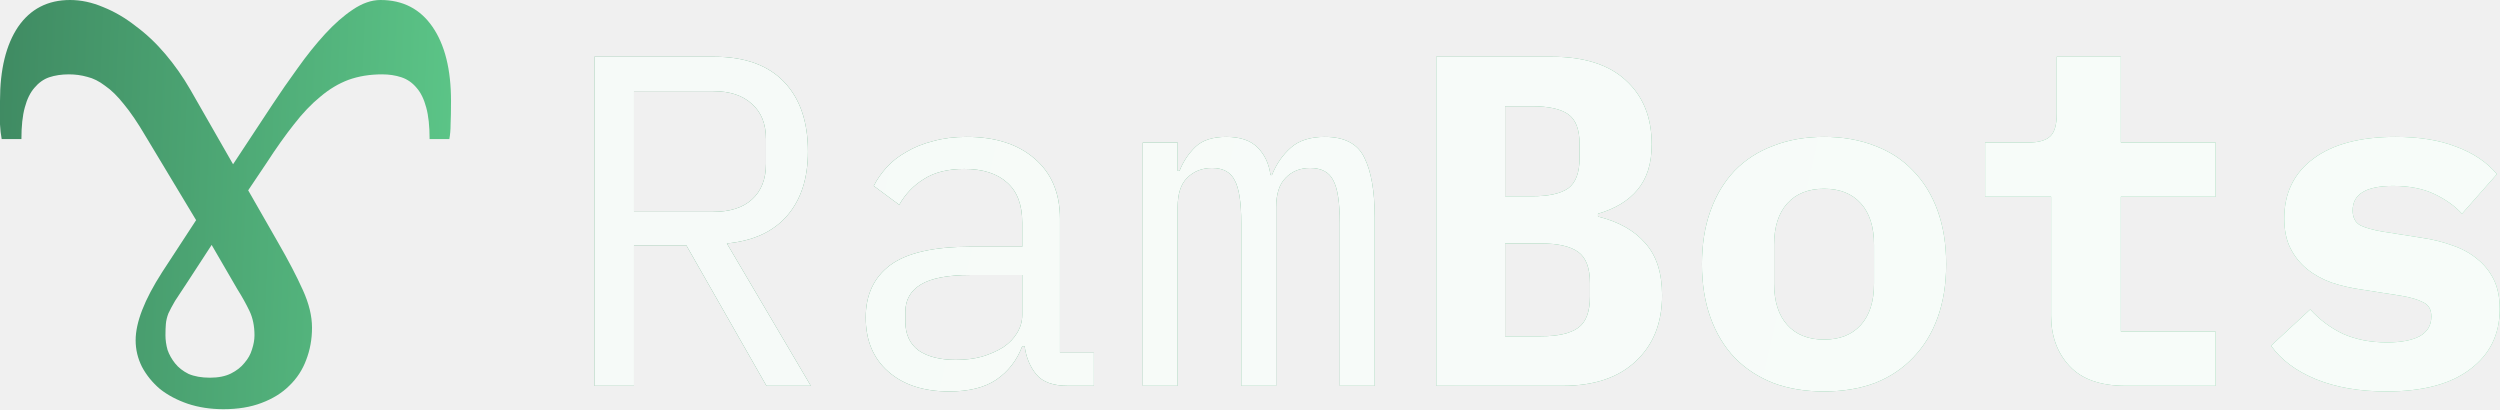
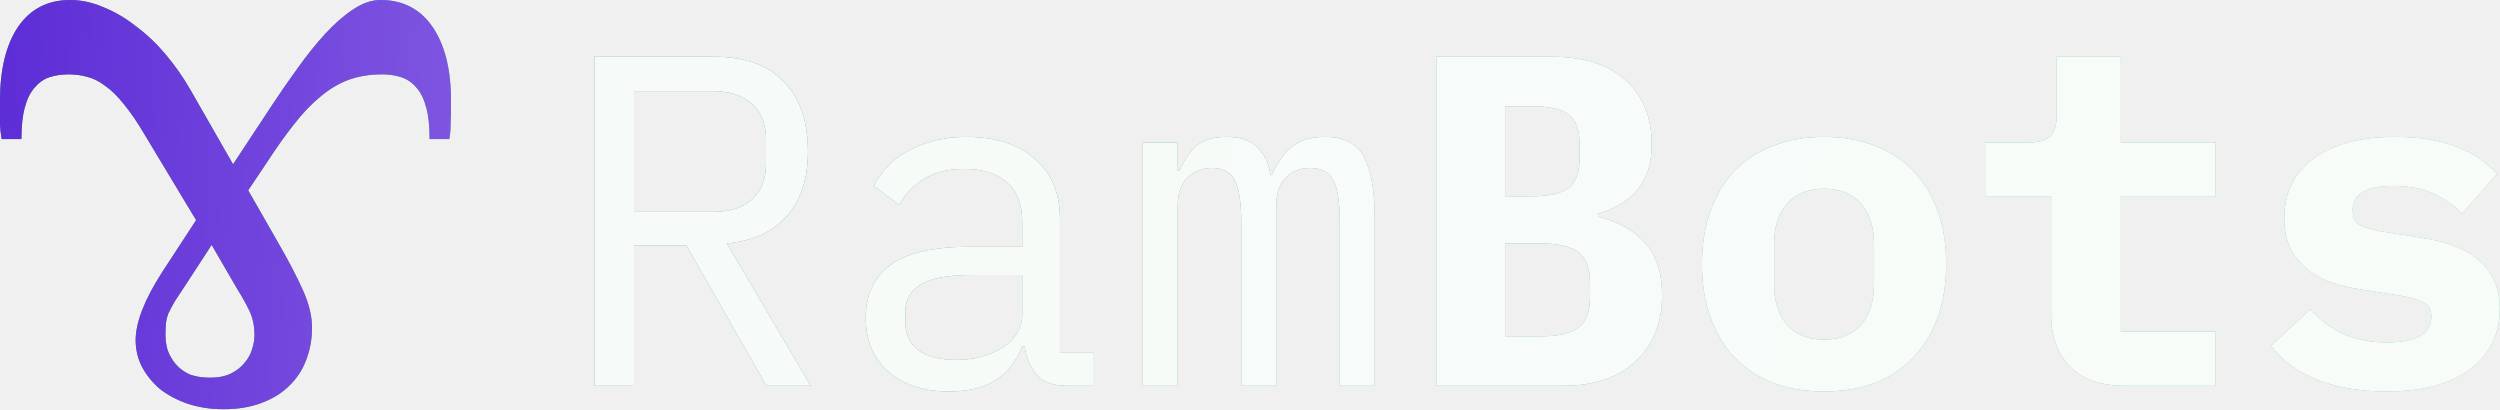
<svg xmlns="http://www.w3.org/2000/svg" width="837" height="137" viewBox="0 0 837 137" fill="none">
-   <path d="M212.258 129.167H199V19H239.09C249.296 19 257.082 21.788 262.449 27.365C267.815 32.942 270.498 40.728 270.498 50.724C270.498 59.668 268.183 66.823 263.554 72.19C258.924 77.556 252.19 80.66 243.351 81.502L271.445 129.167H256.609L229.777 82.133H212.258V129.167ZM238.774 70.927C244.351 70.927 248.665 69.559 251.716 66.823C254.873 63.982 256.451 59.984 256.451 54.828V46.621C256.451 41.465 254.873 37.519 251.716 34.783C248.665 31.942 244.351 30.522 238.774 30.522H212.258V70.927H238.774Z" fill="url(#paint0_linear_617_9)" />
+   <path d="M212.258 129.167H199V19H239.09C249.296 19 257.082 21.788 262.449 27.365C267.815 32.942 270.498 40.728 270.498 50.724C270.498 59.668 268.183 66.823 263.554 72.19C258.924 77.556 252.19 80.66 243.351 81.502L271.445 129.167H256.609L229.777 82.133H212.258V129.167ZM238.774 70.927C244.351 70.927 248.665 69.559 251.716 66.823C254.873 63.982 256.451 59.984 256.451 54.828V46.621C256.451 41.465 254.873 37.519 251.716 34.783C248.665 31.942 244.351 30.522 238.774 30.522H212.258V70.927H238.774Z" fill="url(#paint0_linear_623_11)" />
  <path d="M212.258 129.167H199V19H239.09C249.296 19 257.082 21.788 262.449 27.365C267.815 32.942 270.498 40.728 270.498 50.724C270.498 59.668 268.183 66.823 263.554 72.19C258.924 77.556 252.19 80.66 243.351 81.502L271.445 129.167H256.609L229.777 82.133H212.258V129.167ZM238.774 70.927C244.351 70.927 248.665 69.559 251.716 66.823C254.873 63.982 256.451 59.984 256.451 54.828V46.621C256.451 41.465 254.873 37.519 251.716 34.783C248.665 31.942 244.351 30.522 238.774 30.522H212.258V70.927H238.774Z" fill="white" fill-opacity="0.95" />
-   <path d="M357.56 129.167C352.615 129.167 349.09 127.905 346.985 125.379C344.881 122.854 343.566 119.697 343.04 115.909H342.25C340.462 120.644 337.568 124.38 333.57 127.115C329.676 129.746 324.415 131.061 317.786 131.061C309.263 131.061 302.477 128.852 297.426 124.432C292.375 120.013 289.85 113.963 289.85 106.282C289.85 98.706 292.586 92.866 298.057 88.762C303.634 84.658 312.578 82.607 324.889 82.607H342.25V74.557C342.25 68.559 340.567 64.088 337.2 61.141C333.833 58.09 329.045 56.564 322.837 56.564C317.366 56.564 312.894 57.669 309.421 59.879C305.949 61.983 303.161 64.877 301.056 68.559L292.533 62.246C293.585 60.142 295.006 58.09 296.795 56.091C298.583 54.092 300.793 52.355 303.424 50.882C306.054 49.304 309.053 48.094 312.42 47.252C315.787 46.305 319.523 45.832 323.626 45.832C333.201 45.832 340.777 48.252 346.354 53.092C352.036 57.932 354.877 64.666 354.877 73.294V118.119H366.241V129.167H357.56ZM319.996 120.486C323.258 120.486 326.204 120.118 328.835 119.382C331.57 118.54 333.938 117.488 335.937 116.225C337.936 114.857 339.462 113.279 340.514 111.49C341.672 109.596 342.25 107.597 342.25 105.492V92.077H324.889C317.313 92.077 311.789 93.129 308.316 95.233C304.844 97.338 303.108 100.389 303.108 104.388V107.702C303.108 111.911 304.581 115.12 307.527 117.33C310.579 119.434 314.735 120.486 319.996 120.486Z" fill="url(#paint1_linear_617_9)" />
+   <path d="M357.56 129.167C352.615 129.167 349.09 127.905 346.985 125.379C344.881 122.854 343.566 119.697 343.04 115.909H342.25C340.462 120.644 337.568 124.38 333.57 127.115C329.676 129.746 324.415 131.061 317.786 131.061C309.263 131.061 302.477 128.852 297.426 124.432C292.375 120.013 289.85 113.963 289.85 106.282C289.85 98.706 292.586 92.866 298.057 88.762C303.634 84.658 312.578 82.607 324.889 82.607H342.25V74.557C342.25 68.559 340.567 64.088 337.2 61.141C333.833 58.09 329.045 56.564 322.837 56.564C317.366 56.564 312.894 57.669 309.421 59.879C305.949 61.983 303.161 64.877 301.056 68.559L292.533 62.246C293.585 60.142 295.006 58.09 296.795 56.091C298.583 54.092 300.793 52.355 303.424 50.882C306.054 49.304 309.053 48.094 312.42 47.252C315.787 46.305 319.523 45.832 323.626 45.832C333.201 45.832 340.777 48.252 346.354 53.092C352.036 57.932 354.877 64.666 354.877 73.294V118.119H366.241V129.167H357.56ZM319.996 120.486C323.258 120.486 326.204 120.118 328.835 119.382C331.57 118.54 333.938 117.488 335.937 116.225C337.936 114.857 339.462 113.279 340.514 111.49C341.672 109.596 342.25 107.597 342.25 105.492V92.077H324.889C317.313 92.077 311.789 93.129 308.316 95.233C304.844 97.338 303.108 100.389 303.108 104.388V107.702C303.108 111.911 304.581 115.12 307.527 117.33C310.579 119.434 314.735 120.486 319.996 120.486Z" fill="url(#paint1_linear_623_11)" />
  <path d="M357.56 129.167C352.615 129.167 349.09 127.905 346.985 125.379C344.881 122.854 343.566 119.697 343.04 115.909H342.25C340.462 120.644 337.568 124.38 333.57 127.115C329.676 129.746 324.415 131.061 317.786 131.061C309.263 131.061 302.477 128.852 297.426 124.432C292.375 120.013 289.85 113.963 289.85 106.282C289.85 98.706 292.586 92.866 298.057 88.762C303.634 84.658 312.578 82.607 324.889 82.607H342.25V74.557C342.25 68.559 340.567 64.088 337.2 61.141C333.833 58.09 329.045 56.564 322.837 56.564C317.366 56.564 312.894 57.669 309.421 59.879C305.949 61.983 303.161 64.877 301.056 68.559L292.533 62.246C293.585 60.142 295.006 58.09 296.795 56.091C298.583 54.092 300.793 52.355 303.424 50.882C306.054 49.304 309.053 48.094 312.42 47.252C315.787 46.305 319.523 45.832 323.626 45.832C333.201 45.832 340.777 48.252 346.354 53.092C352.036 57.932 354.877 64.666 354.877 73.294V118.119H366.241V129.167H357.56ZM319.996 120.486C323.258 120.486 326.204 120.118 328.835 119.382C331.57 118.54 333.938 117.488 335.937 116.225C337.936 114.857 339.462 113.279 340.514 111.49C341.672 109.596 342.25 107.597 342.25 105.492V92.077H324.889C317.313 92.077 311.789 93.129 308.316 95.233C304.844 97.338 303.108 100.389 303.108 104.388V107.702C303.108 111.911 304.581 115.12 307.527 117.33C310.579 119.434 314.735 120.486 319.996 120.486Z" fill="white" fill-opacity="0.95" />
-   <path d="M382.594 129.167V47.726H394.274V57.196H394.905C396.168 54.039 397.956 51.356 400.271 49.146C402.586 46.936 406.006 45.832 410.53 45.832C415.265 45.832 418.79 47.042 421.105 49.462C423.42 51.777 424.841 54.828 425.367 58.616H425.84C427.313 54.933 429.418 51.882 432.154 49.462C434.889 47.042 438.677 45.832 443.517 45.832C450.146 45.832 454.566 48.146 456.775 52.776C459.09 57.406 460.248 64.035 460.248 72.663V129.167H448.568V74.715C448.568 67.77 447.832 62.983 446.358 60.352C444.991 57.616 442.413 56.248 438.625 56.248C435.258 56.248 432.522 57.353 430.417 59.563C428.313 61.667 427.261 64.929 427.261 69.349V129.167H415.581V74.715C415.581 67.77 414.845 62.983 413.371 60.352C412.004 57.616 409.478 56.248 405.795 56.248C402.428 56.248 399.64 57.353 397.43 59.563C395.326 61.667 394.274 64.929 394.274 69.349V129.167H382.594Z" fill="url(#paint2_linear_617_9)" />
+   <path d="M382.594 129.167V47.726H394.274V57.196H394.905C396.168 54.039 397.956 51.356 400.271 49.146C402.586 46.936 406.006 45.832 410.53 45.832C415.265 45.832 418.79 47.042 421.105 49.462C423.42 51.777 424.841 54.828 425.367 58.616H425.84C427.313 54.933 429.418 51.882 432.154 49.462C434.889 47.042 438.677 45.832 443.517 45.832C450.146 45.832 454.566 48.146 456.775 52.776C459.09 57.406 460.248 64.035 460.248 72.663V129.167H448.568V74.715C448.568 67.77 447.832 62.983 446.358 60.352C444.991 57.616 442.413 56.248 438.625 56.248C435.258 56.248 432.522 57.353 430.417 59.563C428.313 61.667 427.261 64.929 427.261 69.349V129.167H415.581V74.715C415.581 67.77 414.845 62.983 413.371 60.352C412.004 57.616 409.478 56.248 405.795 56.248C402.428 56.248 399.64 57.353 397.43 59.563C395.326 61.667 394.274 64.929 394.274 69.349V129.167H382.594Z" fill="url(#paint2_linear_623_11)" />
  <path d="M382.594 129.167V47.726H394.274V57.196H394.905C396.168 54.039 397.956 51.356 400.271 49.146C402.586 46.936 406.006 45.832 410.53 45.832C415.265 45.832 418.79 47.042 421.105 49.462C423.42 51.777 424.841 54.828 425.367 58.616H425.84C427.313 54.933 429.418 51.882 432.154 49.462C434.889 47.042 438.677 45.832 443.517 45.832C450.146 45.832 454.566 48.146 456.775 52.776C459.09 57.406 460.248 64.035 460.248 72.663V129.167H448.568V74.715C448.568 67.77 447.832 62.983 446.358 60.352C444.991 57.616 442.413 56.248 438.625 56.248C435.258 56.248 432.522 57.353 430.417 59.563C428.313 61.667 427.261 64.929 427.261 69.349V129.167H415.581V74.715C415.581 67.77 414.845 62.983 413.371 60.352C412.004 57.616 409.478 56.248 405.795 56.248C402.428 56.248 399.64 57.353 397.43 59.563C395.326 61.667 394.274 64.929 394.274 69.349V129.167H382.594Z" fill="white" fill-opacity="0.95" />
-   <path d="M480.862 19H519.531C530.369 19 538.629 21.631 544.311 26.892C550.098 32.153 552.992 39.308 552.992 48.357C552.992 54.67 551.413 59.721 548.257 63.509C545.205 67.192 540.786 69.875 534.999 71.558V72.505C541.838 74.189 547.099 77.135 550.782 81.344C554.57 85.553 556.464 91.393 556.464 98.863C556.464 108.123 553.518 115.488 547.625 120.96C541.838 126.431 533.684 129.167 523.161 129.167H480.862V19ZM515.901 112.595C521.583 112.595 525.739 111.648 528.37 109.754C531 107.86 532.316 104.388 532.316 99.337V94.76C532.316 89.709 531 86.237 528.37 84.343C525.739 82.449 521.583 81.502 515.901 81.502H503.906V112.595H515.901ZM512.902 65.719C518.479 65.719 522.53 64.824 525.055 63.035C527.581 61.141 528.843 57.774 528.843 52.934V48.199C528.843 43.359 527.581 40.044 525.055 38.256C522.53 36.467 518.479 35.572 512.902 35.572H503.906V65.719H512.902Z" fill="url(#paint3_linear_617_9)" />
+   <path d="M480.862 19H519.531C530.369 19 538.629 21.631 544.311 26.892C550.098 32.153 552.992 39.308 552.992 48.357C552.992 54.67 551.413 59.721 548.257 63.509C545.205 67.192 540.786 69.875 534.999 71.558V72.505C541.838 74.189 547.099 77.135 550.782 81.344C554.57 85.553 556.464 91.393 556.464 98.863C556.464 108.123 553.518 115.488 547.625 120.96C541.838 126.431 533.684 129.167 523.161 129.167H480.862V19ZM515.901 112.595C521.583 112.595 525.739 111.648 528.37 109.754C531 107.86 532.316 104.388 532.316 99.337V94.76C532.316 89.709 531 86.237 528.37 84.343C525.739 82.449 521.583 81.502 515.901 81.502H503.906V112.595H515.901ZM512.902 65.719C518.479 65.719 522.53 64.824 525.055 63.035C527.581 61.141 528.843 57.774 528.843 52.934V48.199C528.843 43.359 527.581 40.044 525.055 38.256C522.53 36.467 518.479 35.572 512.902 35.572H503.906V65.719H512.902Z" fill="url(#paint3_linear_623_11)" />
  <path d="M480.862 19H519.531C530.369 19 538.629 21.631 544.311 26.892C550.098 32.153 552.992 39.308 552.992 48.357C552.992 54.67 551.413 59.721 548.257 63.509C545.205 67.192 540.786 69.875 534.999 71.558V72.505C541.838 74.189 547.099 77.135 550.782 81.344C554.57 85.553 556.464 91.393 556.464 98.863C556.464 108.123 553.518 115.488 547.625 120.96C541.838 126.431 533.684 129.167 523.161 129.167H480.862V19ZM515.901 112.595C521.583 112.595 525.739 111.648 528.37 109.754C531 107.86 532.316 104.388 532.316 99.337V94.76C532.316 89.709 531 86.237 528.37 84.343C525.739 82.449 521.583 81.502 515.901 81.502H503.906V112.595H515.901ZM512.902 65.719C518.479 65.719 522.53 64.824 525.055 63.035C527.581 61.141 528.843 57.774 528.843 52.934V48.199C528.843 43.359 527.581 40.044 525.055 38.256C522.53 36.467 518.479 35.572 512.902 35.572H503.906V65.719H512.902Z" fill="white" fill-opacity="0.95" />
-   <path d="M610.697 131.061C604.384 131.061 598.702 130.114 593.651 128.22C588.6 126.221 584.286 123.38 580.709 119.697C577.236 116.015 574.553 111.543 572.659 106.282C570.765 101.02 569.818 95.075 569.818 88.446C569.818 81.817 570.765 75.872 572.659 70.611C574.553 65.35 577.236 60.878 580.709 57.196C584.286 53.513 588.6 50.724 593.651 48.83C598.702 46.831 604.384 45.832 610.697 45.832C617.01 45.832 622.692 46.831 627.743 48.83C632.794 50.724 637.055 53.513 640.527 57.196C644.105 60.878 646.841 65.35 648.735 70.611C650.629 75.872 651.576 81.817 651.576 88.446C651.576 95.075 650.629 101.02 648.735 106.282C646.841 111.543 644.105 116.015 640.527 119.697C637.055 123.38 632.794 126.221 627.743 128.22C622.692 130.114 617.01 131.061 610.697 131.061ZM610.697 113.7C615.958 113.7 620.062 112.069 623.008 108.807C625.954 105.545 627.427 100.915 627.427 94.918V81.975C627.427 75.978 625.954 71.348 623.008 68.086C620.062 64.824 615.958 63.193 610.697 63.193C605.436 63.193 601.332 64.824 598.386 68.086C595.44 71.348 593.967 75.978 593.967 81.975V94.918C593.967 100.915 595.44 105.545 598.386 108.807C601.332 112.069 605.436 113.7 610.697 113.7Z" fill="url(#paint4_linear_617_9)" />
+   <path d="M610.697 131.061C604.384 131.061 598.702 130.114 593.651 128.22C588.6 126.221 584.286 123.38 580.709 119.697C577.236 116.015 574.553 111.543 572.659 106.282C570.765 101.02 569.818 95.075 569.818 88.446C569.818 81.817 570.765 75.872 572.659 70.611C574.553 65.35 577.236 60.878 580.709 57.196C584.286 53.513 588.6 50.724 593.651 48.83C598.702 46.831 604.384 45.832 610.697 45.832C617.01 45.832 622.692 46.831 627.743 48.83C632.794 50.724 637.055 53.513 640.527 57.196C644.105 60.878 646.841 65.35 648.735 70.611C650.629 75.872 651.576 81.817 651.576 88.446C651.576 95.075 650.629 101.02 648.735 106.282C646.841 111.543 644.105 116.015 640.527 119.697C637.055 123.38 632.794 126.221 627.743 128.22C622.692 130.114 617.01 131.061 610.697 131.061ZM610.697 113.7C615.958 113.7 620.062 112.069 623.008 108.807C625.954 105.545 627.427 100.915 627.427 94.918V81.975C627.427 75.978 625.954 71.348 623.008 68.086C620.062 64.824 615.958 63.193 610.697 63.193C605.436 63.193 601.332 64.824 598.386 68.086C595.44 71.348 593.967 75.978 593.967 81.975V94.918C593.967 100.915 595.44 105.545 598.386 108.807C601.332 112.069 605.436 113.7 610.697 113.7Z" fill="url(#paint4_linear_623_11)" />
  <path d="M610.697 131.061C604.384 131.061 598.702 130.114 593.651 128.22C588.6 126.221 584.286 123.38 580.709 119.697C577.236 116.015 574.553 111.543 572.659 106.282C570.765 101.02 569.818 95.075 569.818 88.446C569.818 81.817 570.765 75.872 572.659 70.611C574.553 65.35 577.236 60.878 580.709 57.196C584.286 53.513 588.6 50.724 593.651 48.83C598.702 46.831 604.384 45.832 610.697 45.832C617.01 45.832 622.692 46.831 627.743 48.83C632.794 50.724 637.055 53.513 640.527 57.196C644.105 60.878 646.841 65.35 648.735 70.611C650.629 75.872 651.576 81.817 651.576 88.446C651.576 95.075 650.629 101.02 648.735 106.282C646.841 111.543 644.105 116.015 640.527 119.697C637.055 123.38 632.794 126.221 627.743 128.22C622.692 130.114 617.01 131.061 610.697 131.061ZM610.697 113.7C615.958 113.7 620.062 112.069 623.008 108.807C625.954 105.545 627.427 100.915 627.427 94.918V81.975C627.427 75.978 625.954 71.348 623.008 68.086C620.062 64.824 615.958 63.193 610.697 63.193C605.436 63.193 601.332 64.824 598.386 68.086C595.44 71.348 593.967 75.978 593.967 81.975V94.918C593.967 100.915 595.44 105.545 598.386 108.807C601.332 112.069 605.436 113.7 610.697 113.7Z" fill="white" fill-opacity="0.95" />
-   <path d="M711.648 129.167C703.23 129.167 696.97 126.958 692.866 122.538C688.762 118.119 686.711 112.49 686.711 105.65V65.876H664.614V47.726H678.977C682.449 47.726 684.922 47.042 686.395 45.674C687.868 44.306 688.605 41.781 688.605 38.098V19H710.07V47.726H741.794V65.876H710.07V111.017H741.794V129.167H711.648Z" fill="url(#paint5_linear_617_9)" />
+   <path d="M711.648 129.167C703.23 129.167 696.97 126.958 692.866 122.538C688.762 118.119 686.711 112.49 686.711 105.65V65.876H664.614V47.726H678.977C682.449 47.726 684.922 47.042 686.395 45.674C687.868 44.306 688.605 41.781 688.605 38.098V19H710.07V47.726H741.794V65.876H710.07V111.017H741.794V129.167H711.648Z" fill="url(#paint5_linear_623_11)" />
  <path d="M711.648 129.167C703.23 129.167 696.97 126.958 692.866 122.538C688.762 118.119 686.711 112.49 686.711 105.65V65.876H664.614V47.726H678.977C682.449 47.726 684.922 47.042 686.395 45.674C687.868 44.306 688.605 41.781 688.605 38.098V19H710.07V47.726H741.794V65.876H710.07V111.017H741.794V129.167H711.648Z" fill="white" fill-opacity="0.95" />
-   <path d="M799.026 131.061C789.977 131.061 782.085 129.693 775.351 126.958C768.722 124.222 763.724 120.486 760.357 115.751L773.457 103.598C776.614 107.071 780.296 109.806 784.505 111.806C788.819 113.7 793.712 114.647 799.184 114.647C803.814 114.647 807.444 113.963 810.074 112.595C812.705 111.122 814.02 108.912 814.02 105.966C814.02 103.651 813.126 102.073 811.337 101.231C809.548 100.284 807.075 99.547 803.919 99.021L790.819 96.969C787.136 96.443 783.716 95.654 780.56 94.602C777.403 93.445 774.667 91.919 772.352 90.025C770.037 88.131 768.196 85.816 766.828 83.08C765.46 80.344 764.776 77.03 764.776 73.137C764.776 64.614 768.038 57.932 774.562 53.092C781.086 48.252 790.24 45.832 802.025 45.832C810.022 45.832 816.808 46.936 822.385 49.146C828.067 51.251 832.592 54.302 835.959 58.3L824.279 71.558C821.859 68.928 818.755 66.718 814.967 64.929C811.179 63.141 806.602 62.246 801.236 62.246C792.187 62.246 787.662 64.982 787.662 70.454C787.662 72.874 788.556 74.557 790.345 75.504C792.134 76.346 794.607 77.03 797.763 77.556L810.706 79.608C814.388 80.134 817.808 80.976 820.965 82.133C824.121 83.185 826.857 84.658 829.172 86.552C831.592 88.446 833.486 90.761 834.854 93.497C836.222 96.233 836.906 99.547 836.906 103.441C836.906 111.964 833.591 118.698 826.962 123.643C820.439 128.589 811.126 131.061 799.026 131.061Z" fill="url(#paint6_linear_617_9)" />
+   <path d="M799.026 131.061C789.977 131.061 782.085 129.693 775.351 126.958C768.722 124.222 763.724 120.486 760.357 115.751L773.457 103.598C776.614 107.071 780.296 109.806 784.505 111.806C788.819 113.7 793.712 114.647 799.184 114.647C803.814 114.647 807.444 113.963 810.074 112.595C812.705 111.122 814.02 108.912 814.02 105.966C814.02 103.651 813.126 102.073 811.337 101.231C809.548 100.284 807.075 99.547 803.919 99.021L790.819 96.969C787.136 96.443 783.716 95.654 780.56 94.602C777.403 93.445 774.667 91.919 772.352 90.025C770.037 88.131 768.196 85.816 766.828 83.08C765.46 80.344 764.776 77.03 764.776 73.137C764.776 64.614 768.038 57.932 774.562 53.092C781.086 48.252 790.24 45.832 802.025 45.832C810.022 45.832 816.808 46.936 822.385 49.146C828.067 51.251 832.592 54.302 835.959 58.3L824.279 71.558C821.859 68.928 818.755 66.718 814.967 64.929C811.179 63.141 806.602 62.246 801.236 62.246C792.187 62.246 787.662 64.982 787.662 70.454C787.662 72.874 788.556 74.557 790.345 75.504C792.134 76.346 794.607 77.03 797.763 77.556L810.706 79.608C814.388 80.134 817.808 80.976 820.965 82.133C824.121 83.185 826.857 84.658 829.172 86.552C831.592 88.446 833.486 90.761 834.854 93.497C836.222 96.233 836.906 99.547 836.906 103.441C836.906 111.964 833.591 118.698 826.962 123.643C820.439 128.589 811.126 131.061 799.026 131.061Z" fill="url(#paint6_linear_623_11)" />
  <path d="M799.026 131.061C789.977 131.061 782.085 129.693 775.351 126.958C768.722 124.222 763.724 120.486 760.357 115.751L773.457 103.598C776.614 107.071 780.296 109.806 784.505 111.806C788.819 113.7 793.712 114.647 799.184 114.647C803.814 114.647 807.444 113.963 810.074 112.595C812.705 111.122 814.02 108.912 814.02 105.966C814.02 103.651 813.126 102.073 811.337 101.231C809.548 100.284 807.075 99.547 803.919 99.021L790.819 96.969C787.136 96.443 783.716 95.654 780.56 94.602C777.403 93.445 774.667 91.919 772.352 90.025C770.037 88.131 768.196 85.816 766.828 83.08C765.46 80.344 764.776 77.03 764.776 73.137C764.776 64.614 768.038 57.932 774.562 53.092C781.086 48.252 790.24 45.832 802.025 45.832C810.022 45.832 816.808 46.936 822.385 49.146C828.067 51.251 832.592 54.302 835.959 58.3L824.279 71.558C821.859 68.928 818.755 66.718 814.967 64.929C811.179 63.141 806.602 62.246 801.236 62.246C792.187 62.246 787.662 64.982 787.662 70.454C787.662 72.874 788.556 74.557 790.345 75.504C792.134 76.346 794.607 77.03 797.763 77.556L810.706 79.608C814.388 80.134 817.808 80.976 820.965 82.133C824.121 83.185 826.857 84.658 829.172 86.552C831.592 88.446 833.486 90.761 834.854 93.497C836.222 96.233 836.906 99.547 836.906 103.441C836.906 111.964 833.591 118.698 826.962 123.643C820.439 128.589 811.126 131.061 799.026 131.061Z" fill="white" fill-opacity="0.95" />
-   <path d="M85.201 112.244C85.201 109.15 84.639 106.431 83.514 104.086C82.389 101.742 81.03 99.304 79.437 96.772L70.86 82.003L62.706 94.522C61.019 97.053 59.66 99.116 58.629 100.71C57.691 102.305 56.941 103.711 56.379 104.93C55.91 106.149 55.629 107.321 55.535 108.447C55.442 109.478 55.395 110.744 55.395 112.244C55.395 113.838 55.629 115.48 56.098 117.167C56.66 118.762 57.504 120.262 58.629 121.668C59.753 123.075 61.253 124.247 63.128 125.185C65.096 126.029 67.486 126.451 70.298 126.451C73.11 126.451 75.453 125.982 77.328 125.044C79.202 124.106 80.702 122.934 81.827 121.528C83.045 120.121 83.889 118.621 84.358 117.027C84.92 115.339 85.201 113.745 85.201 112.244ZM151 33.758C151 37.134 150.953 39.759 150.859 41.635C150.859 43.416 150.719 45.057 150.438 46.557H143.83C143.829 42.244 143.455 38.728 142.705 36.008C141.955 33.195 140.877 30.991 139.471 29.397C138.065 27.709 136.378 26.537 134.41 25.881C132.441 25.225 130.285 24.896 127.942 24.896C123.818 24.896 120.069 25.506 116.695 26.725C113.414 27.944 110.274 29.819 107.275 32.351C104.275 34.789 101.323 37.884 98.417 41.635C95.511 45.292 92.418 49.652 89.138 54.716L83.092 63.718L93.075 81.159C96.542 87.161 99.308 92.459 101.37 97.053C103.432 101.554 104.463 105.774 104.463 109.713C104.463 113.557 103.807 117.167 102.494 120.543C101.276 123.825 99.401 126.685 96.871 129.123C94.433 131.561 91.34 133.484 87.591 134.89C83.936 136.297 79.671 137 74.797 137C70.485 137 66.502 136.391 62.846 135.171C59.285 133.952 56.191 132.311 53.567 130.248C51.036 128.092 49.021 125.607 47.521 122.794C46.115 119.981 45.412 117.027 45.413 113.932C45.412 107.931 48.365 100.335 54.27 91.146L65.658 73.704L48.646 45.432C46.115 41.119 43.725 37.602 41.476 34.883C39.32 32.164 37.211 30.101 35.149 28.694C33.181 27.194 31.212 26.209 29.244 25.74C27.276 25.178 25.213 24.896 23.058 24.896C20.621 24.896 18.418 25.225 16.45 25.881C14.575 26.537 12.935 27.709 11.529 29.397C10.123 30.991 9.045 33.195 8.295 36.008C7.545 38.728 7.17 42.244 7.17 46.557H0.562C0.281 45.057 0.094 43.416 2.99938e-06 41.635C-9.99793e-07 39.759 -9.99793e-07 37.134 2.99938e-06 33.758C-9.99793e-07 23.255 2.015 15.004 6.046 9.002C10.17 3.001 15.981 0 23.48 0C27.135 0 30.837 0.797 34.587 2.391C38.336 3.892 41.944 6.002 45.413 8.721C48.974 11.347 52.302 14.488 55.395 18.145C58.488 21.802 61.253 25.74 63.69 29.96L78.031 54.997L91.106 35.164C93.824 31.038 96.683 26.913 99.683 22.787C102.682 18.567 105.728 14.769 108.821 11.393C111.914 8.018 115.007 5.298 118.101 3.235C121.287 1.079 124.38 0 127.38 0C134.878 0 140.689 3.001 144.814 9.002C148.938 15.004 151 23.255 151 33.758Z" fill="url(#paint7_linear_617_9)" />
+   <path d="M85.201 112.244C85.201 109.15 84.639 106.431 83.514 104.086C82.389 101.742 81.03 99.304 79.437 96.772L70.86 82.003L62.706 94.522C61.019 97.053 59.66 99.116 58.629 100.71C57.691 102.305 56.941 103.711 56.379 104.93C55.91 106.149 55.629 107.321 55.535 108.447C55.442 109.478 55.395 110.744 55.395 112.244C55.395 113.838 55.629 115.48 56.098 117.167C56.66 118.762 57.504 120.262 58.629 121.668C59.753 123.075 61.253 124.247 63.128 125.185C65.096 126.029 67.486 126.451 70.298 126.451C73.11 126.451 75.453 125.982 77.328 125.044C79.202 124.106 80.702 122.934 81.827 121.528C83.045 120.121 83.889 118.621 84.358 117.027C84.92 115.339 85.201 113.745 85.201 112.244ZM151 33.758C151 37.134 150.953 39.759 150.859 41.635C150.859 43.416 150.719 45.057 150.438 46.557H143.83C143.829 42.244 143.455 38.728 142.705 36.008C141.955 33.195 140.877 30.991 139.471 29.397C138.065 27.709 136.378 26.537 134.41 25.881C132.441 25.225 130.285 24.896 127.942 24.896C123.818 24.896 120.069 25.506 116.695 26.725C113.414 27.944 110.274 29.819 107.275 32.351C104.275 34.789 101.323 37.884 98.417 41.635C95.511 45.292 92.418 49.652 89.138 54.716L83.092 63.718L93.075 81.159C96.542 87.161 99.308 92.459 101.37 97.053C103.432 101.554 104.463 105.774 104.463 109.713C104.463 113.557 103.807 117.167 102.494 120.543C101.276 123.825 99.401 126.685 96.871 129.123C94.433 131.561 91.34 133.484 87.591 134.89C83.936 136.297 79.671 137 74.797 137C70.485 137 66.502 136.391 62.846 135.171C59.285 133.952 56.191 132.311 53.567 130.248C51.036 128.092 49.021 125.607 47.521 122.794C46.115 119.981 45.412 117.027 45.413 113.932C45.412 107.931 48.365 100.335 54.27 91.146L65.658 73.704L48.646 45.432C46.115 41.119 43.725 37.602 41.476 34.883C39.32 32.164 37.211 30.101 35.149 28.694C33.181 27.194 31.212 26.209 29.244 25.74C27.276 25.178 25.213 24.896 23.058 24.896C20.621 24.896 18.418 25.225 16.45 25.881C14.575 26.537 12.935 27.709 11.529 29.397C10.123 30.991 9.045 33.195 8.295 36.008C7.545 38.728 7.17 42.244 7.17 46.557H0.562C0.281 45.057 0.094 43.416 2.99938e-06 41.635C-9.99793e-07 39.759 -9.99793e-07 37.134 2.99938e-06 33.758C-9.99793e-07 23.255 2.015 15.004 6.046 9.002C10.17 3.001 15.981 0 23.48 0C27.135 0 30.837 0.797 34.587 2.391C38.336 3.892 41.944 6.002 45.413 8.721C48.974 11.347 52.302 14.488 55.395 18.145C58.488 21.802 61.253 25.74 63.69 29.96L78.031 54.997L91.106 35.164C93.824 31.038 96.683 26.913 99.683 22.787C102.682 18.567 105.728 14.769 108.821 11.393C111.914 8.018 115.007 5.298 118.101 3.235C121.287 1.079 124.38 0 127.38 0C134.878 0 140.689 3.001 144.814 9.002C148.938 15.004 151 23.255 151 33.758Z" fill="url(#paint7_linear_623_11)" />
+   <path d="M85.201 112.244C85.201 109.15 84.639 106.431 83.514 104.086C82.389 101.742 81.03 99.304 79.437 96.772L70.86 82.003L62.706 94.522C61.019 97.053 59.66 99.116 58.629 100.71C57.691 102.305 56.941 103.711 56.379 104.93C55.91 106.149 55.629 107.321 55.535 108.447C55.442 109.478 55.395 110.744 55.395 112.244C55.395 113.838 55.629 115.48 56.098 117.167C56.66 118.762 57.504 120.262 58.629 121.668C59.753 123.075 61.253 124.247 63.128 125.185C65.096 126.029 67.486 126.451 70.298 126.451C73.11 126.451 75.453 125.982 77.328 125.044C79.202 124.106 80.702 122.934 81.827 121.528C83.045 120.121 83.889 118.621 84.358 117.027C84.92 115.339 85.201 113.745 85.201 112.244ZM151 33.758C151 37.134 150.953 39.759 150.859 41.635C150.859 43.416 150.719 45.057 150.438 46.557H143.83C143.829 42.244 143.455 38.728 142.705 36.008C141.955 33.195 140.877 30.991 139.471 29.397C138.065 27.709 136.378 26.537 134.41 25.881C132.441 25.225 130.285 24.896 127.942 24.896C123.818 24.896 120.069 25.506 116.695 26.725C113.414 27.944 110.274 29.819 107.275 32.351C104.275 34.789 101.323 37.884 98.417 41.635C95.511 45.292 92.418 49.652 89.138 54.716L83.092 63.718L93.075 81.159C96.542 87.161 99.308 92.459 101.37 97.053C103.432 101.554 104.463 105.774 104.463 109.713C104.463 113.557 103.807 117.167 102.494 120.543C101.276 123.825 99.401 126.685 96.871 129.123C94.433 131.561 91.34 133.484 87.591 134.89C83.936 136.297 79.671 137 74.797 137C70.485 137 66.502 136.391 62.846 135.171C59.285 133.952 56.191 132.311 53.567 130.248C51.036 128.092 49.021 125.607 47.521 122.794C46.115 119.981 45.412 117.027 45.413 113.932C45.412 107.931 48.365 100.335 54.27 91.146L65.658 73.704L48.646 45.432C46.115 41.119 43.725 37.602 41.476 34.883C39.32 32.164 37.211 30.101 35.149 28.694C33.181 27.194 31.212 26.209 29.244 25.74C27.276 25.178 25.213 24.896 23.058 24.896C20.621 24.896 18.418 25.225 16.45 25.881C14.575 26.537 12.935 27.709 11.529 29.397C10.123 30.991 9.045 33.195 8.295 36.008C7.545 38.728 7.17 42.244 7.17 46.557H0.562C0.281 45.057 0.094 43.416 2.99938e-06 41.635C-9.99793e-07 39.759 -9.99793e-07 37.134 2.99938e-06 33.758C-9.99793e-07 23.255 2.015 15.004 6.046 9.002C10.17 3.001 15.981 0 23.48 0C27.135 0 30.837 0.797 34.587 2.391C38.336 3.892 41.944 6.002 45.413 8.721C48.974 11.347 52.302 14.488 55.395 18.145C58.488 21.802 61.253 25.74 63.69 29.96L78.031 54.997L91.106 35.164C93.824 31.038 96.683 26.913 99.683 22.787C102.682 18.567 105.728 14.769 108.821 11.393C111.914 8.018 115.007 5.298 118.101 3.235C121.287 1.079 124.38 0 127.38 0C134.878 0 140.689 3.001 144.814 9.002C148.938 15.004 151 23.255 151 33.758Z" fill="url(#paint8_linear_623_11)" />
  <defs>
-     <linearGradient id="paint0_linear_617_9" x1="0.642" y1="-22.885" x2="836.906" y2="170.874" gradientUnits="userSpaceOnUse">
+     <linearGradient id="paint0_linear_623_11" x1="0.642" y1="-22.885" x2="836.906" y2="170.874" gradientUnits="userSpaceOnUse">
      <stop stop-color="#3F8A62" />
      <stop offset="1" stop-color="#5CC688" />
    </linearGradient>
-     <linearGradient id="paint1_linear_617_9" x1="0.642" y1="-22.885" x2="836.906" y2="170.874" gradientUnits="userSpaceOnUse">
+     <linearGradient id="paint1_linear_623_11" x1="0.642" y1="-22.885" x2="836.906" y2="170.874" gradientUnits="userSpaceOnUse">
      <stop stop-color="#3F8A62" />
      <stop offset="1" stop-color="#5CC688" />
    </linearGradient>
-     <linearGradient id="paint2_linear_617_9" x1="0.642" y1="-22.885" x2="836.906" y2="170.874" gradientUnits="userSpaceOnUse">
+     <linearGradient id="paint2_linear_623_11" x1="0.642" y1="-22.885" x2="836.906" y2="170.874" gradientUnits="userSpaceOnUse">
      <stop stop-color="#3F8A62" />
      <stop offset="1" stop-color="#5CC688" />
    </linearGradient>
-     <linearGradient id="paint3_linear_617_9" x1="0.642" y1="-22.885" x2="836.906" y2="170.874" gradientUnits="userSpaceOnUse">
+     <linearGradient id="paint3_linear_623_11" x1="0.642" y1="-22.885" x2="836.906" y2="170.874" gradientUnits="userSpaceOnUse">
      <stop stop-color="#3F8A62" />
      <stop offset="1" stop-color="#5CC688" />
    </linearGradient>
-     <linearGradient id="paint4_linear_617_9" x1="0.642" y1="-22.885" x2="836.906" y2="170.874" gradientUnits="userSpaceOnUse">
+     <linearGradient id="paint4_linear_623_11" x1="0.642" y1="-22.885" x2="836.906" y2="170.874" gradientUnits="userSpaceOnUse">
      <stop stop-color="#3F8A62" />
      <stop offset="1" stop-color="#5CC688" />
    </linearGradient>
-     <linearGradient id="paint5_linear_617_9" x1="0.642" y1="-22.885" x2="836.906" y2="170.874" gradientUnits="userSpaceOnUse">
+     <linearGradient id="paint5_linear_623_11" x1="0.642" y1="-22.885" x2="836.906" y2="170.874" gradientUnits="userSpaceOnUse">
      <stop stop-color="#3F8A62" />
      <stop offset="1" stop-color="#5CC688" />
    </linearGradient>
-     <linearGradient id="paint6_linear_617_9" x1="0.642" y1="-22.885" x2="836.906" y2="170.874" gradientUnits="userSpaceOnUse">
+     <linearGradient id="paint6_linear_623_11" x1="0.642" y1="-22.885" x2="836.906" y2="170.874" gradientUnits="userSpaceOnUse">
      <stop stop-color="#3F8A62" />
      <stop offset="1" stop-color="#5CC688" />
    </linearGradient>
-     <linearGradient id="paint7_linear_617_9" x1="4.4313e-07" y1="-24.073" x2="158.828" y2="-17.43" gradientUnits="userSpaceOnUse">
+     <linearGradient id="paint7_linear_623_11" x1="4.4313e-07" y1="-24.073" x2="158.828" y2="-17.43" gradientUnits="userSpaceOnUse">
      <stop stop-color="#3F8A62" />
      <stop offset="1" stop-color="#5CC688" />
    </linearGradient>
+     <linearGradient id="paint8_linear_623_11" x1="4.4313e-07" y1="-24.073" x2="158.828" y2="-17.43" gradientUnits="userSpaceOnUse">
+       <stop stop-color="#5D2CD6" />
+       <stop offset="1" stop-color="#7F56E1" />
+     </linearGradient>
  </defs>
</svg>
